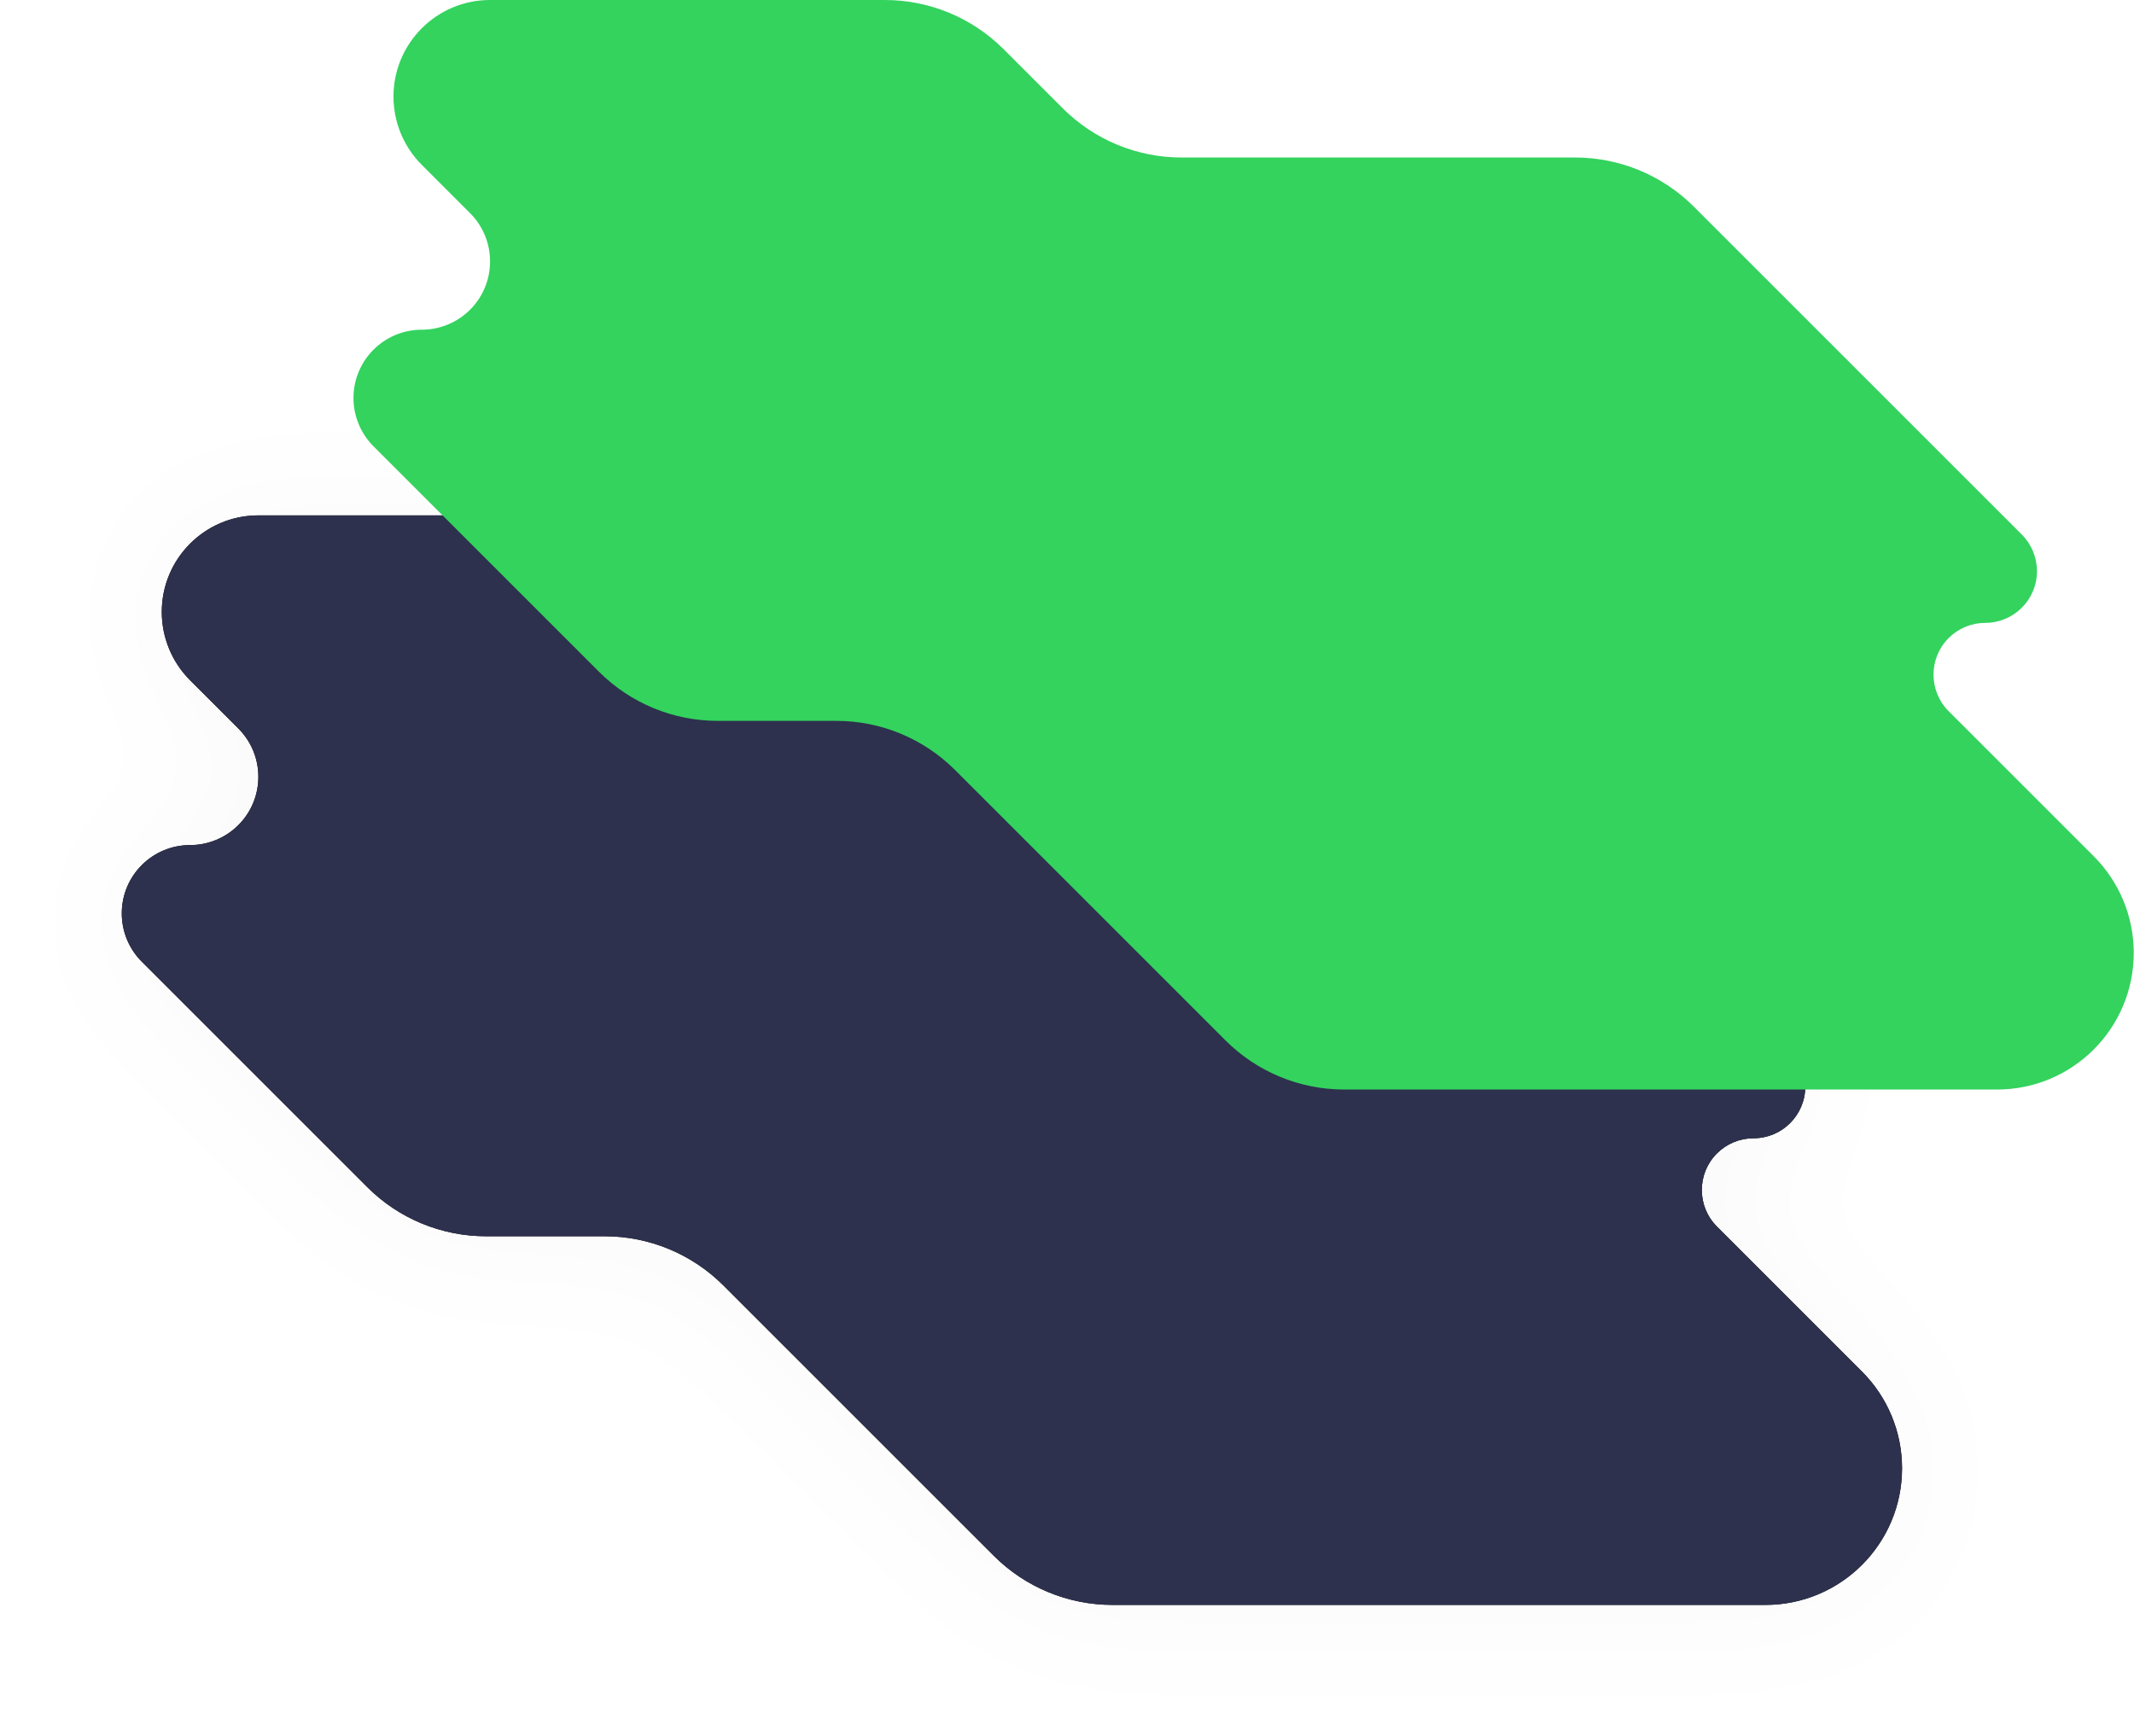
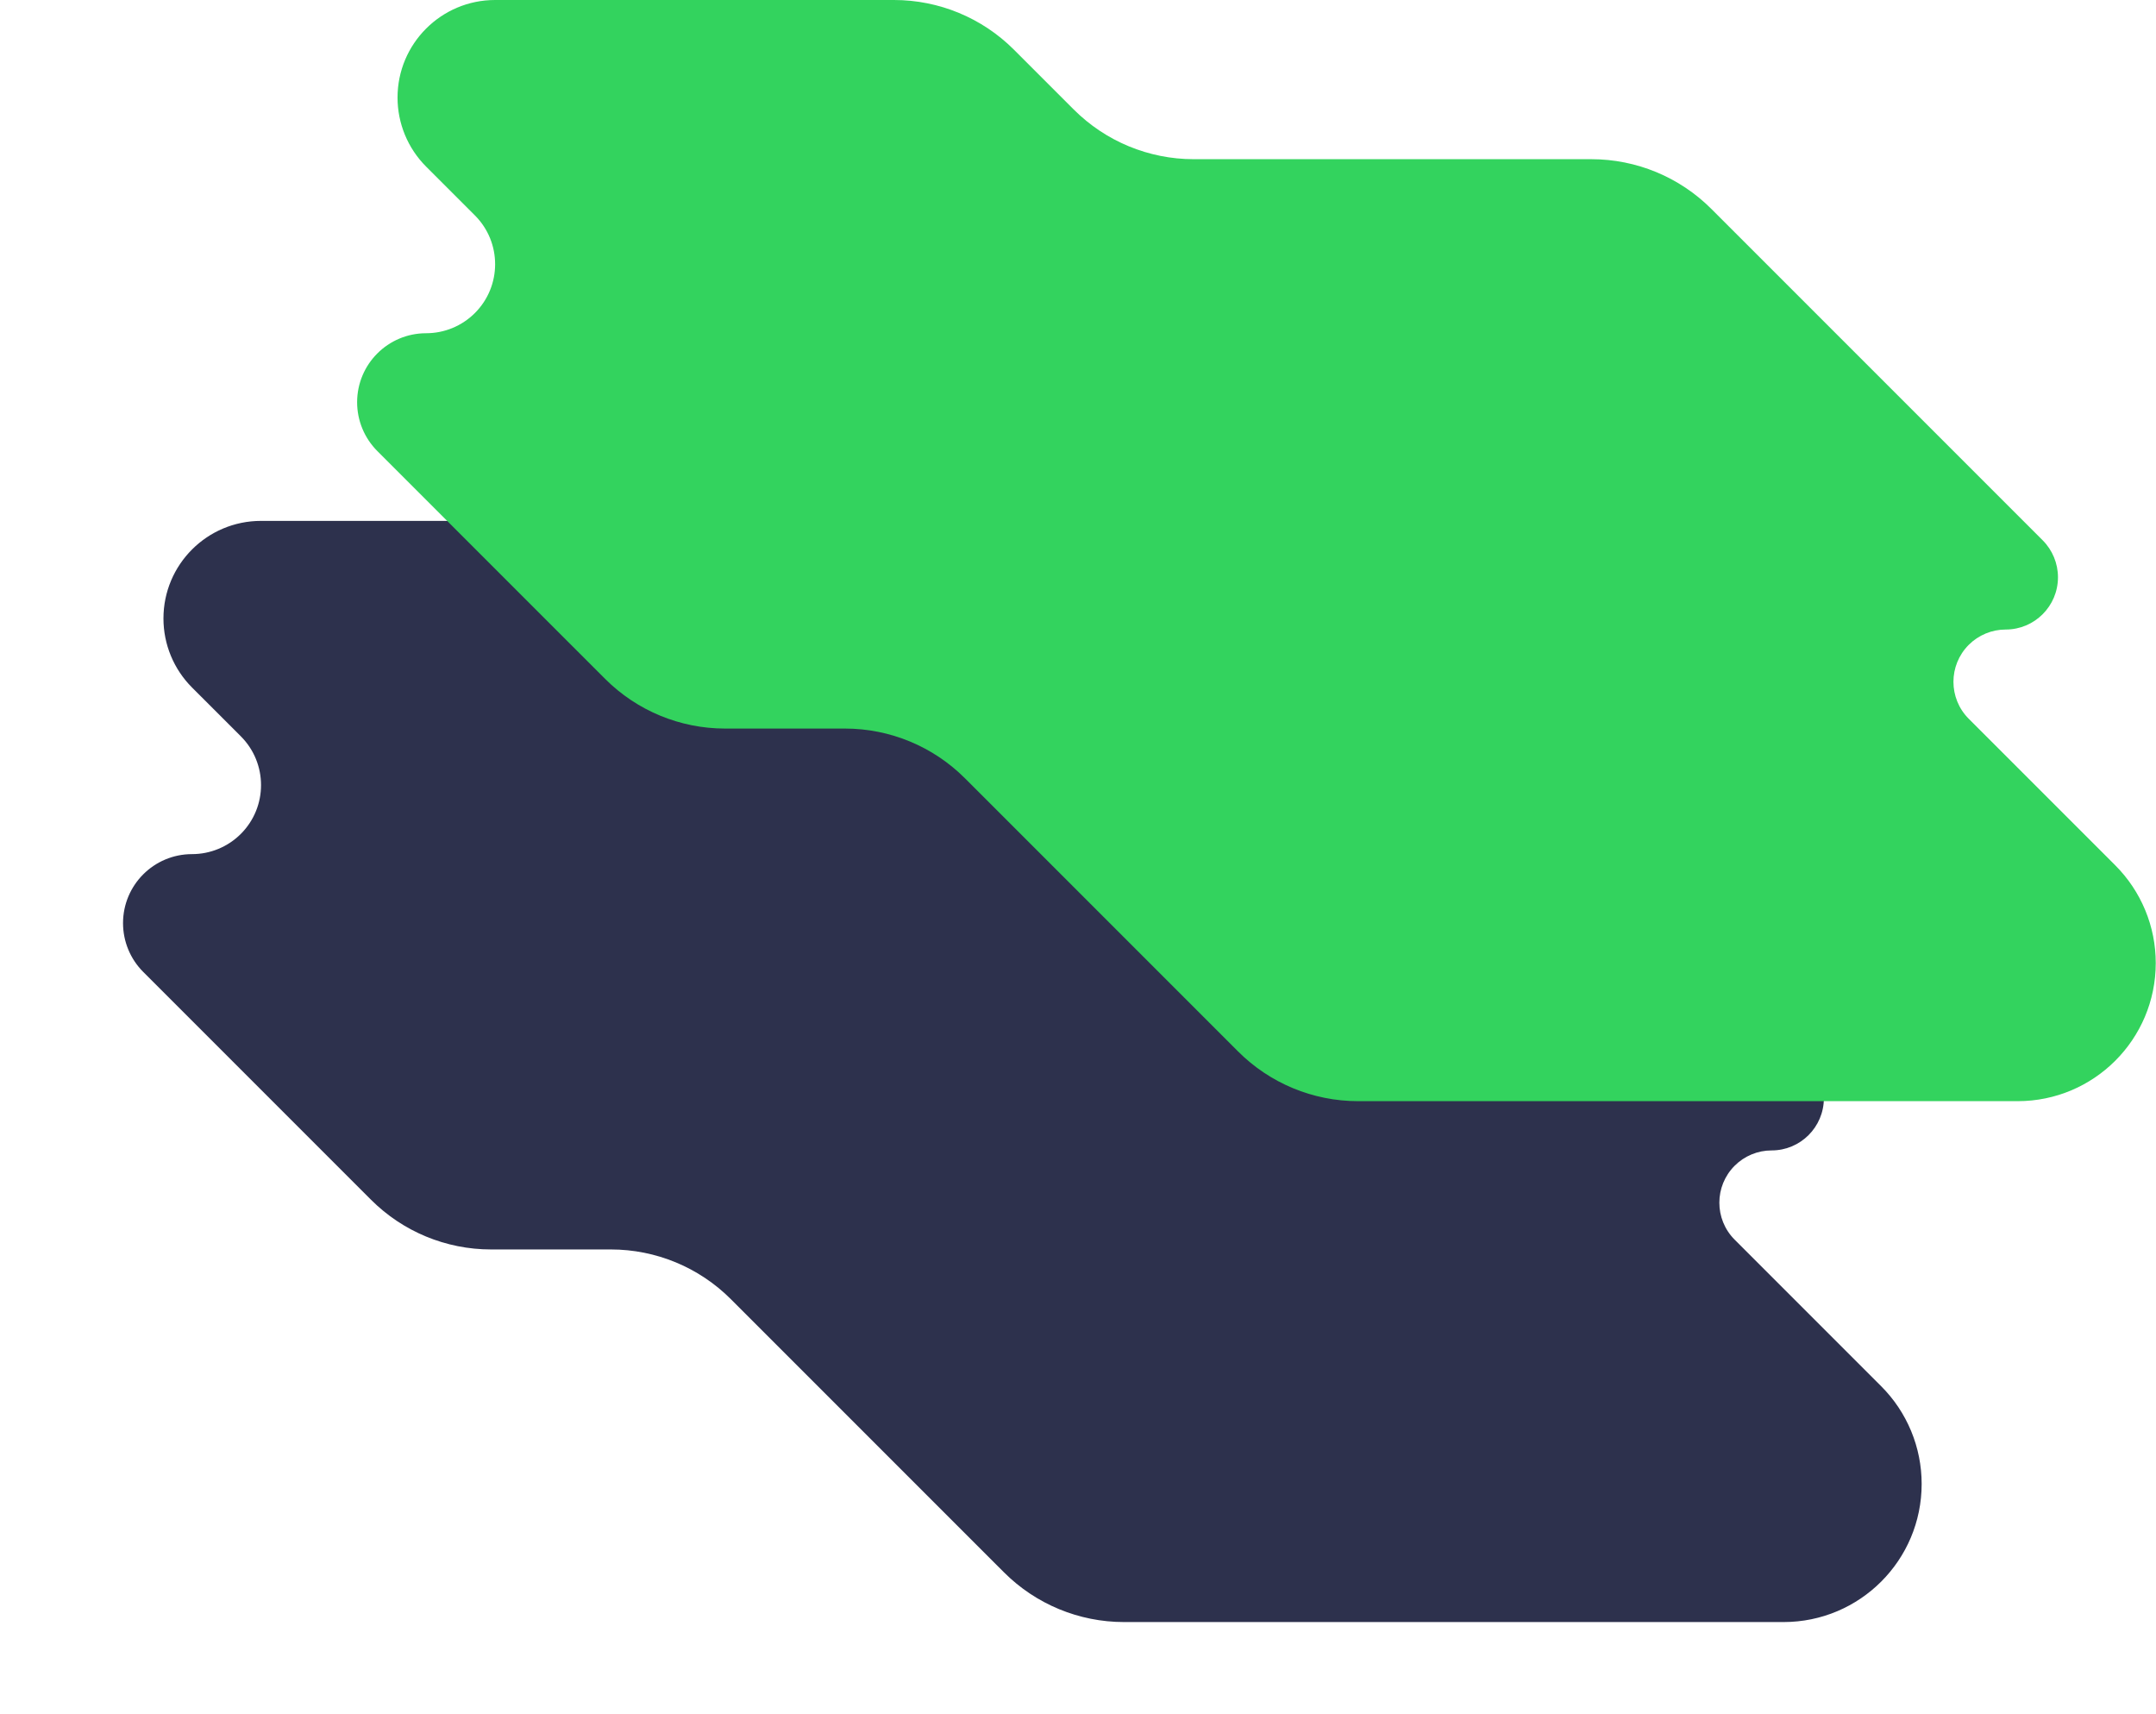
- <svg xmlns="http://www.w3.org/2000/svg" width="1271" height="1034" viewBox="0 0 1271 1034" fill="none">
-   <g id="bg-intro-desktop">
-     <g id="blueForm">
-       <g id="Vector" filter="url(#filter0_d_93_3)">
-         <path d="M84.445 572.84L218.73 707.112C237.484 725.864 262.918 736.398 289.438 736.398H360.131C386.651 736.398 412.086 746.933 430.839 765.685L591.879 926.712C610.632 945.464 636.065 955.999 662.584 956H1051.44C1096.4 956 1132.85 919.55 1132.85 874.586C1132.85 863.894 1130.75 853.307 1126.65 843.429C1122.56 833.551 1116.56 824.576 1109 817.016L1022.61 730.63C1010.58 718.598 1010.58 699.09 1022.61 687.056C1025.47 684.195 1028.87 681.925 1032.61 680.376C1036.34 678.828 1040.35 678.031 1044.4 678.031C1061.42 678.031 1075.21 664.236 1075.21 647.219C1075.21 639.047 1071.96 631.209 1066.19 625.431L870.85 430.11C852.097 411.358 826.662 400.823 800.142 400.823H565.7C539.18 400.823 513.745 390.288 494.992 371.536L459.739 336.286C440.986 317.534 415.552 307 389.032 307H153.88C122.111 307 96.357 332.754 96.357 364.523C96.357 372.077 97.845 379.558 100.736 386.537C103.628 393.516 107.865 399.858 113.207 405.199L141.968 433.959C157.854 449.843 157.855 475.599 141.971 491.484C138.194 495.262 133.709 498.258 128.774 500.302C123.839 502.347 118.549 503.399 113.207 503.399C90.742 503.399 72.53 521.61 72.53 544.075C72.53 549.417 73.582 554.707 75.627 559.642C77.671 564.577 80.668 569.062 84.445 572.839V572.84Z" fill="black" />
-       </g>
-       <path id="Vector_2" d="M84.445 572.84L218.73 707.112C237.484 725.864 262.918 736.398 289.438 736.398H360.131C386.651 736.398 412.086 746.933 430.839 765.685L591.879 926.712C610.632 945.464 636.065 955.999 662.584 956H1051.44C1096.4 956 1132.85 919.55 1132.85 874.586C1132.85 863.894 1130.75 853.307 1126.65 843.429C1122.56 833.551 1116.56 824.576 1109 817.016L1022.61 730.63C1010.58 718.598 1010.58 699.09 1022.61 687.056C1025.47 684.195 1028.87 681.925 1032.61 680.376C1036.34 678.828 1040.35 678.031 1044.4 678.031C1061.42 678.031 1075.21 664.236 1075.21 647.219C1075.21 639.047 1071.96 631.209 1066.19 625.431L870.85 430.11C852.097 411.358 826.662 400.823 800.142 400.823H565.7C539.18 400.823 513.745 390.288 494.992 371.536L459.739 336.286C440.986 317.534 415.552 307 389.032 307H153.88C122.111 307 96.357 332.754 96.357 364.523C96.357 372.077 97.845 379.558 100.736 386.537C103.628 393.516 107.865 399.858 113.207 405.199L141.968 433.959C157.854 449.843 157.855 475.599 141.971 491.484C138.194 495.262 133.709 498.258 128.774 500.302C123.839 502.347 118.549 503.399 113.207 503.399C90.742 503.399 72.53 521.61 72.53 544.075C72.53 549.417 73.582 554.707 75.627 559.642C77.671 564.577 80.668 569.062 84.445 572.839V572.84Z" fill="#2D314D" />
+ <svg xmlns="http://www.w3.org/2000/svg" width="1271" height="1010" viewBox="0 0 1271 1010" fill="none">
+   <g id="Frame">
+     <g id="bg-intro-desktop">
+       <path id="blue-form" d="M84.445 572.84L218.73 707.112C237.484 725.864 262.918 736.398 289.438 736.398H360.131C386.651 736.398 412.086 746.933 430.839 765.685L591.879 926.712C610.632 945.464 636.065 955.999 662.584 956H1051.44C1096.4 956 1132.85 919.55 1132.85 874.586C1132.85 863.894 1130.75 853.307 1126.65 843.429C1122.56 833.551 1116.56 824.576 1109 817.016L1022.61 730.63C1010.58 718.598 1010.58 699.09 1022.61 687.056C1025.47 684.195 1028.87 681.925 1032.61 680.376C1036.34 678.828 1040.35 678.031 1044.4 678.031C1061.42 678.031 1075.21 664.236 1075.21 647.219C1075.21 639.047 1071.96 631.209 1066.19 625.431L870.85 430.11C852.097 411.358 826.662 400.823 800.142 400.823H565.7C539.18 400.823 513.745 390.288 494.992 371.536L459.739 336.286C440.986 317.534 415.552 307 389.032 307H153.88C122.111 307 96.357 332.754 96.357 364.523C96.357 372.077 97.845 379.558 100.736 386.537C103.628 393.516 107.865 399.858 113.207 405.199L141.968 433.959C157.854 449.843 157.855 475.599 141.971 491.484C138.194 495.262 133.709 498.258 128.774 500.302C123.839 502.347 118.549 503.399 113.207 503.399C90.742 503.399 72.53 521.61 72.53 544.075C72.53 549.417 73.582 554.707 75.627 559.642C77.671 564.577 80.668 569.062 84.445 572.839V572.84Z" fill="#2D314D" />
+       <path id="green-form" fill-rule="evenodd" clip-rule="evenodd" d="M222.445 265.84L356.73 400.112C375.484 418.864 400.918 429.398 427.438 429.398H498.131C524.651 429.398 550.086 439.933 568.839 458.685L729.879 619.712C748.632 638.464 774.065 648.999 800.584 649H1189.44C1234.4 649 1270.85 612.55 1270.85 567.586C1270.85 556.894 1268.75 546.307 1264.65 536.429C1260.56 526.551 1254.56 517.576 1247 510.016L1160.61 423.63C1148.58 411.598 1148.58 392.09 1160.61 380.056C1163.47 377.195 1166.87 374.925 1170.61 373.376C1174.34 371.828 1178.35 371.031 1182.4 371.031C1199.42 371.031 1213.21 357.236 1213.21 340.219C1213.21 332.047 1209.96 324.209 1204.19 318.431L1008.85 123.11C990.097 104.358 964.662 93.823 938.142 93.823H703.7C677.18 93.823 651.745 83.288 632.992 64.536L597.739 29.286C578.986 10.534 553.552 9.44326e-05 527.032 0H291.88C260.111 0 234.357 25.754 234.357 57.523C234.357 65.077 235.845 72.558 238.736 79.537C241.628 86.516 245.865 92.858 251.207 98.199L279.968 126.959C295.854 142.843 295.855 168.599 279.971 184.484C276.194 188.262 271.709 191.258 266.774 193.302C261.839 195.347 256.549 196.399 251.207 196.399C228.742 196.399 210.53 214.61 210.53 237.075C210.53 242.417 211.582 247.707 213.627 252.642C215.671 257.577 218.667 262.062 222.445 265.839V265.84Z" fill="url(#paint0_linear_269_21)" />
    </g>
-     <path id="greenForm" fill-rule="evenodd" clip-rule="evenodd" d="M222.445 265.84L356.73 400.112C375.484 418.864 400.918 429.398 427.438 429.398H498.131C524.651 429.398 550.086 439.933 568.839 458.685L729.879 619.712C748.632 638.464 774.065 648.999 800.584 649H1189.44C1234.4 649 1270.85 612.55 1270.85 567.586C1270.85 556.894 1268.75 546.307 1264.65 536.429C1260.56 526.551 1254.56 517.576 1247 510.016L1160.61 423.63C1148.58 411.598 1148.58 392.09 1160.61 380.056C1163.47 377.195 1166.87 374.925 1170.61 373.376C1174.34 371.828 1178.35 371.031 1182.4 371.031C1199.42 371.031 1213.21 357.236 1213.21 340.219C1213.21 332.047 1209.96 324.209 1204.19 318.431L1008.85 123.11C990.097 104.358 964.662 93.823 938.142 93.823H703.7C677.18 93.823 651.745 83.288 632.992 64.536L597.739 29.286C578.986 10.534 553.552 9.44326e-05 527.032 0H291.88C260.111 0 234.357 25.754 234.357 57.523C234.357 65.077 235.845 72.558 238.736 79.537C241.628 86.516 245.865 92.858 251.207 98.199L279.968 126.959C295.854 142.843 295.855 168.599 279.971 184.484C276.194 188.262 271.709 191.258 266.774 193.302C261.839 195.347 256.549 196.399 251.207 196.399C228.742 196.399 210.53 214.61 210.53 237.075C210.53 242.417 211.582 247.707 213.627 252.642C215.671 257.577 218.667 262.062 222.445 265.839V265.84Z" fill="url(#paint0_linear_93_3)" />
  </g>
  <defs>
-     <filter id="filter0_d_93_3" x="-4.47" y="232" width="1214.32" height="803" filterUnits="userSpaceOnUse" color-interpolation-filters="sRGB">
-       <feFlood flood-opacity="0" result="BackgroundImageFix" />
-       <feColorMatrix in="SourceAlpha" type="matrix" values="0 0 0 0 0 0 0 0 0 0 0 0 0 0 0 0 0 0 127 0" result="hardAlpha" />
-       <feOffset dy="2" />
-       <feGaussianBlur stdDeviation="38.5" />
-       <feColorMatrix type="matrix" values="0 0 0 0 0 0 0 0 0 0 0 0 0 0 0 0 0 0 0.024 0" />
-       <feBlend mode="normal" in2="BackgroundImageFix" result="effect1_dropShadow_93_3" />
-       <feBlend mode="normal" in="SourceGraphic" in2="effect1_dropShadow_93_3" result="shape" />
-     </filter>
-     <linearGradient id="paint0_linear_93_3" x1="210.53" y1="23459.4" x2="94569.3" y2="66170.3" gradientUnits="userSpaceOnUse">
+     <linearGradient id="paint0_linear_269_21" x1="210.531" y1="23459.4" x2="94569.3" y2="66170.3" gradientUnits="userSpaceOnUse">
      <stop stop-color="#33D35E" />
      <stop offset="1" stop-color="#2AB6D9" />
    </linearGradient>
  </defs>
</svg>
